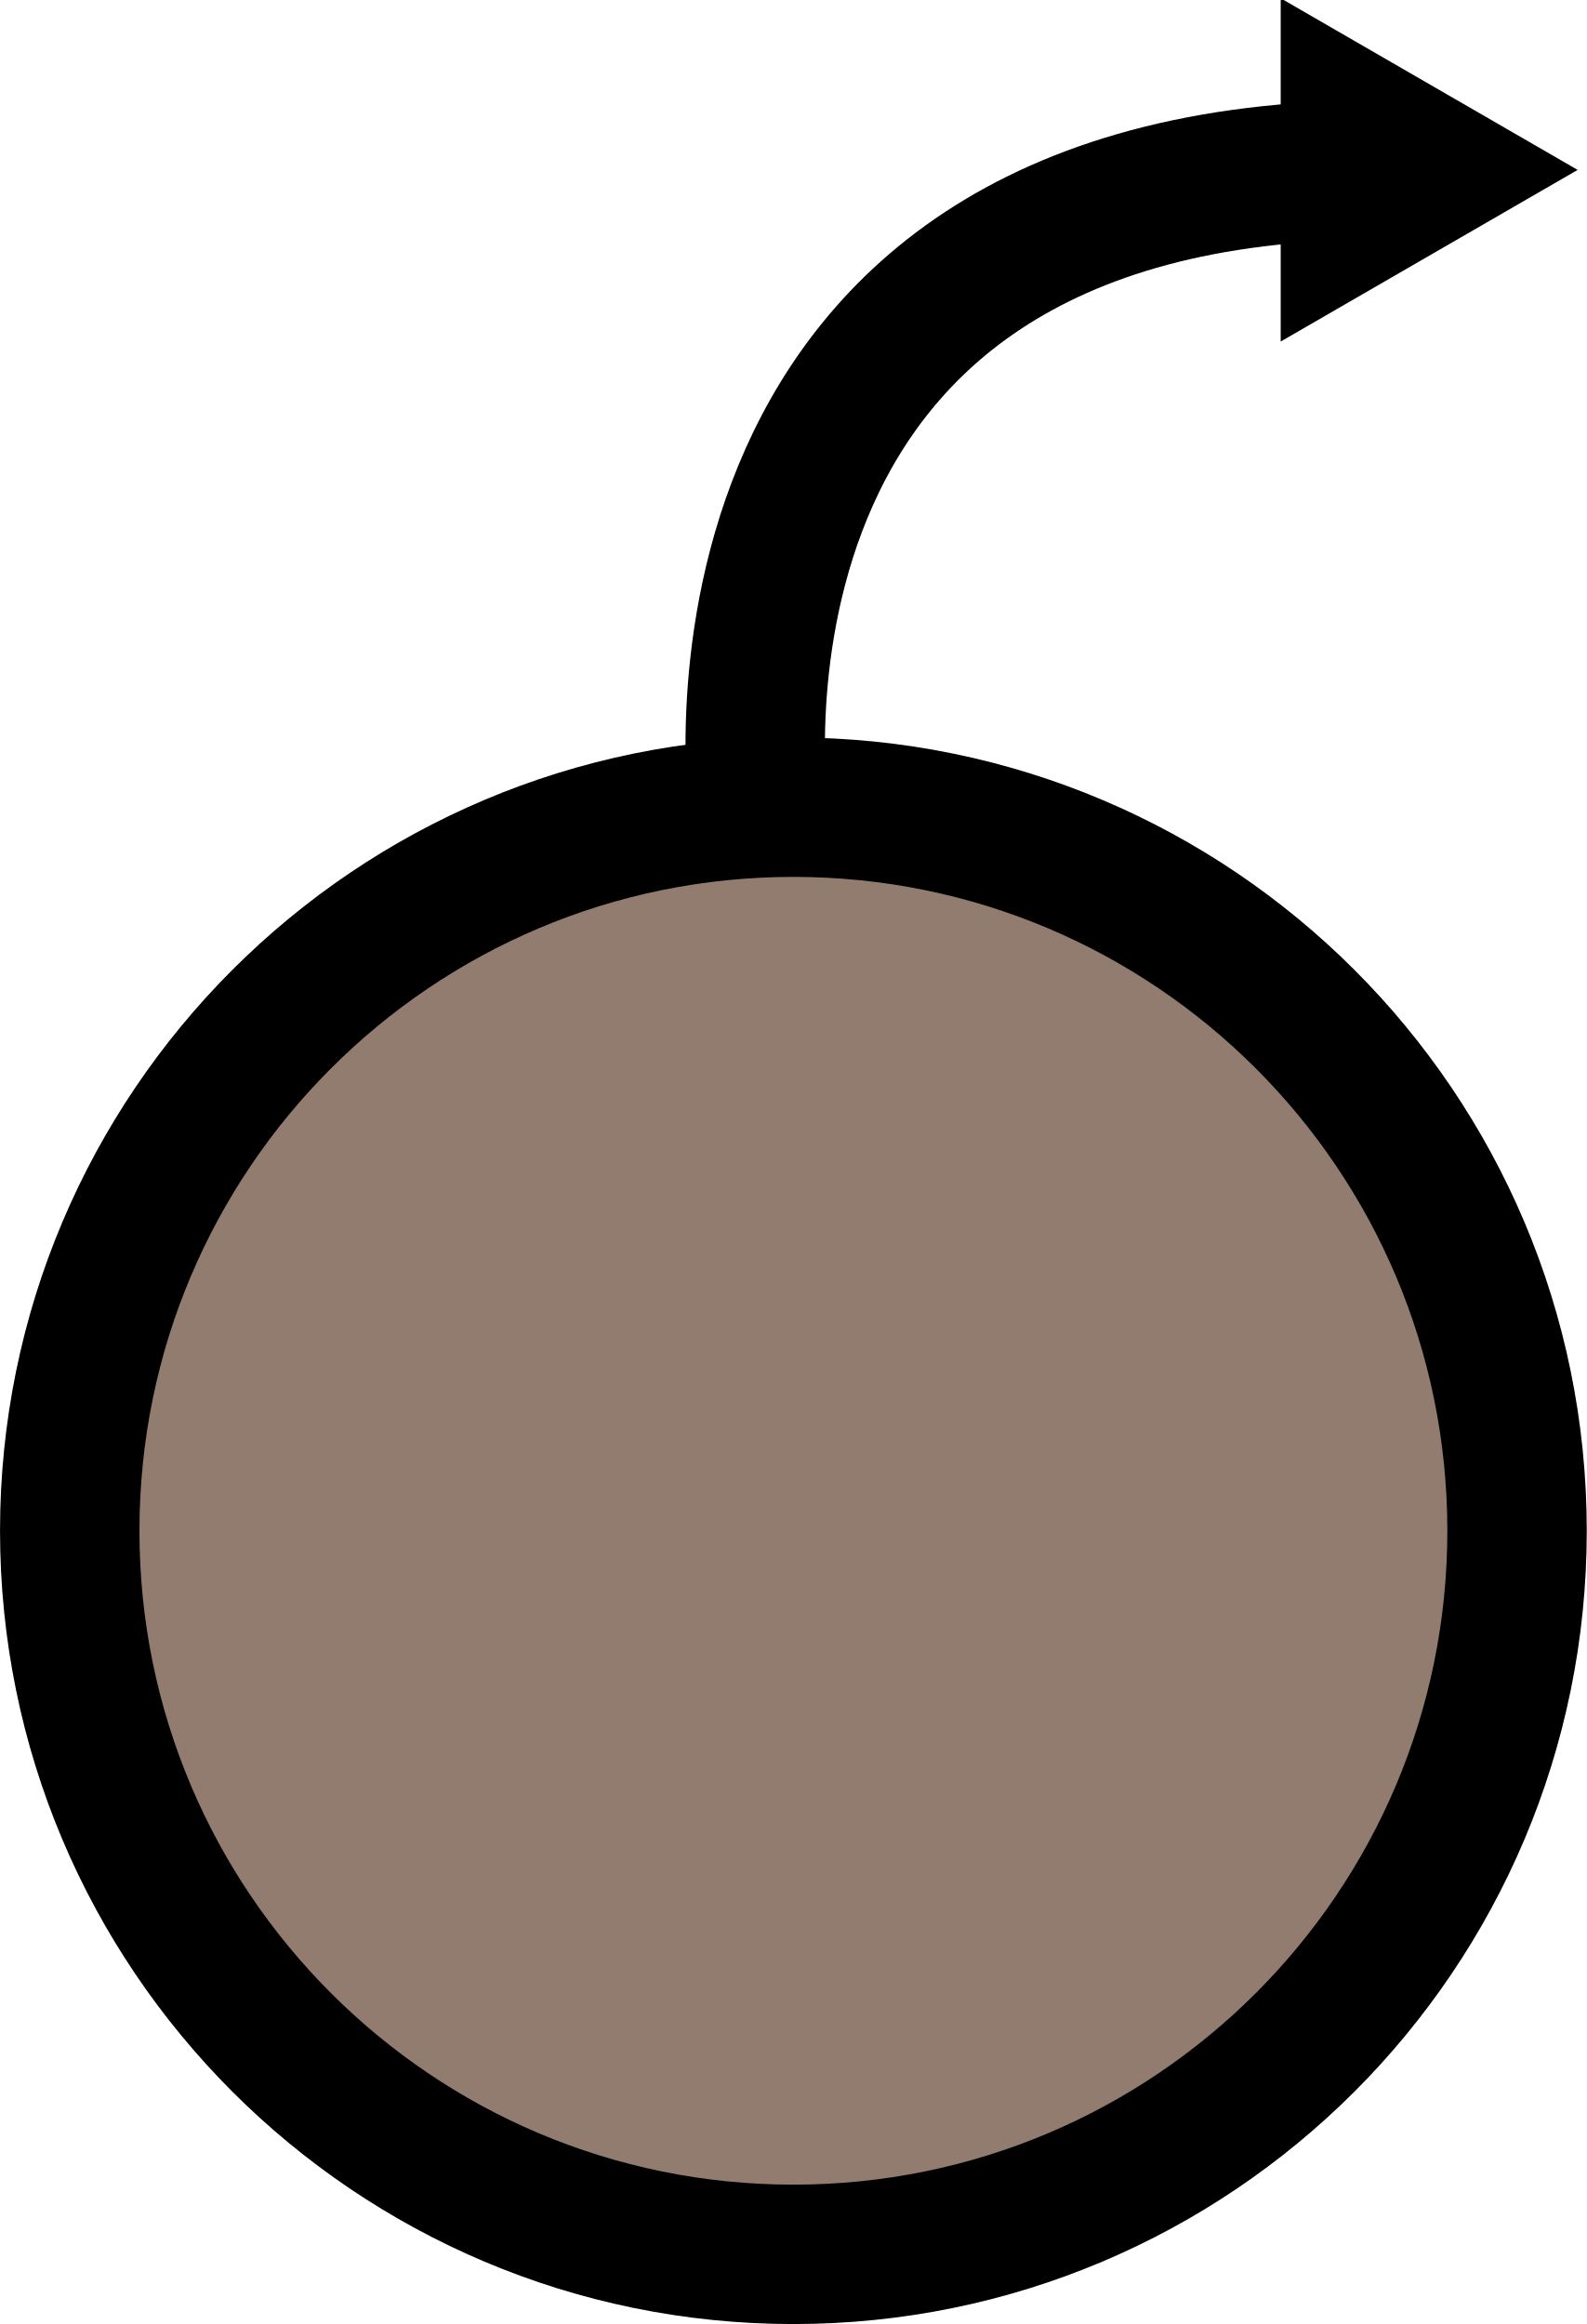
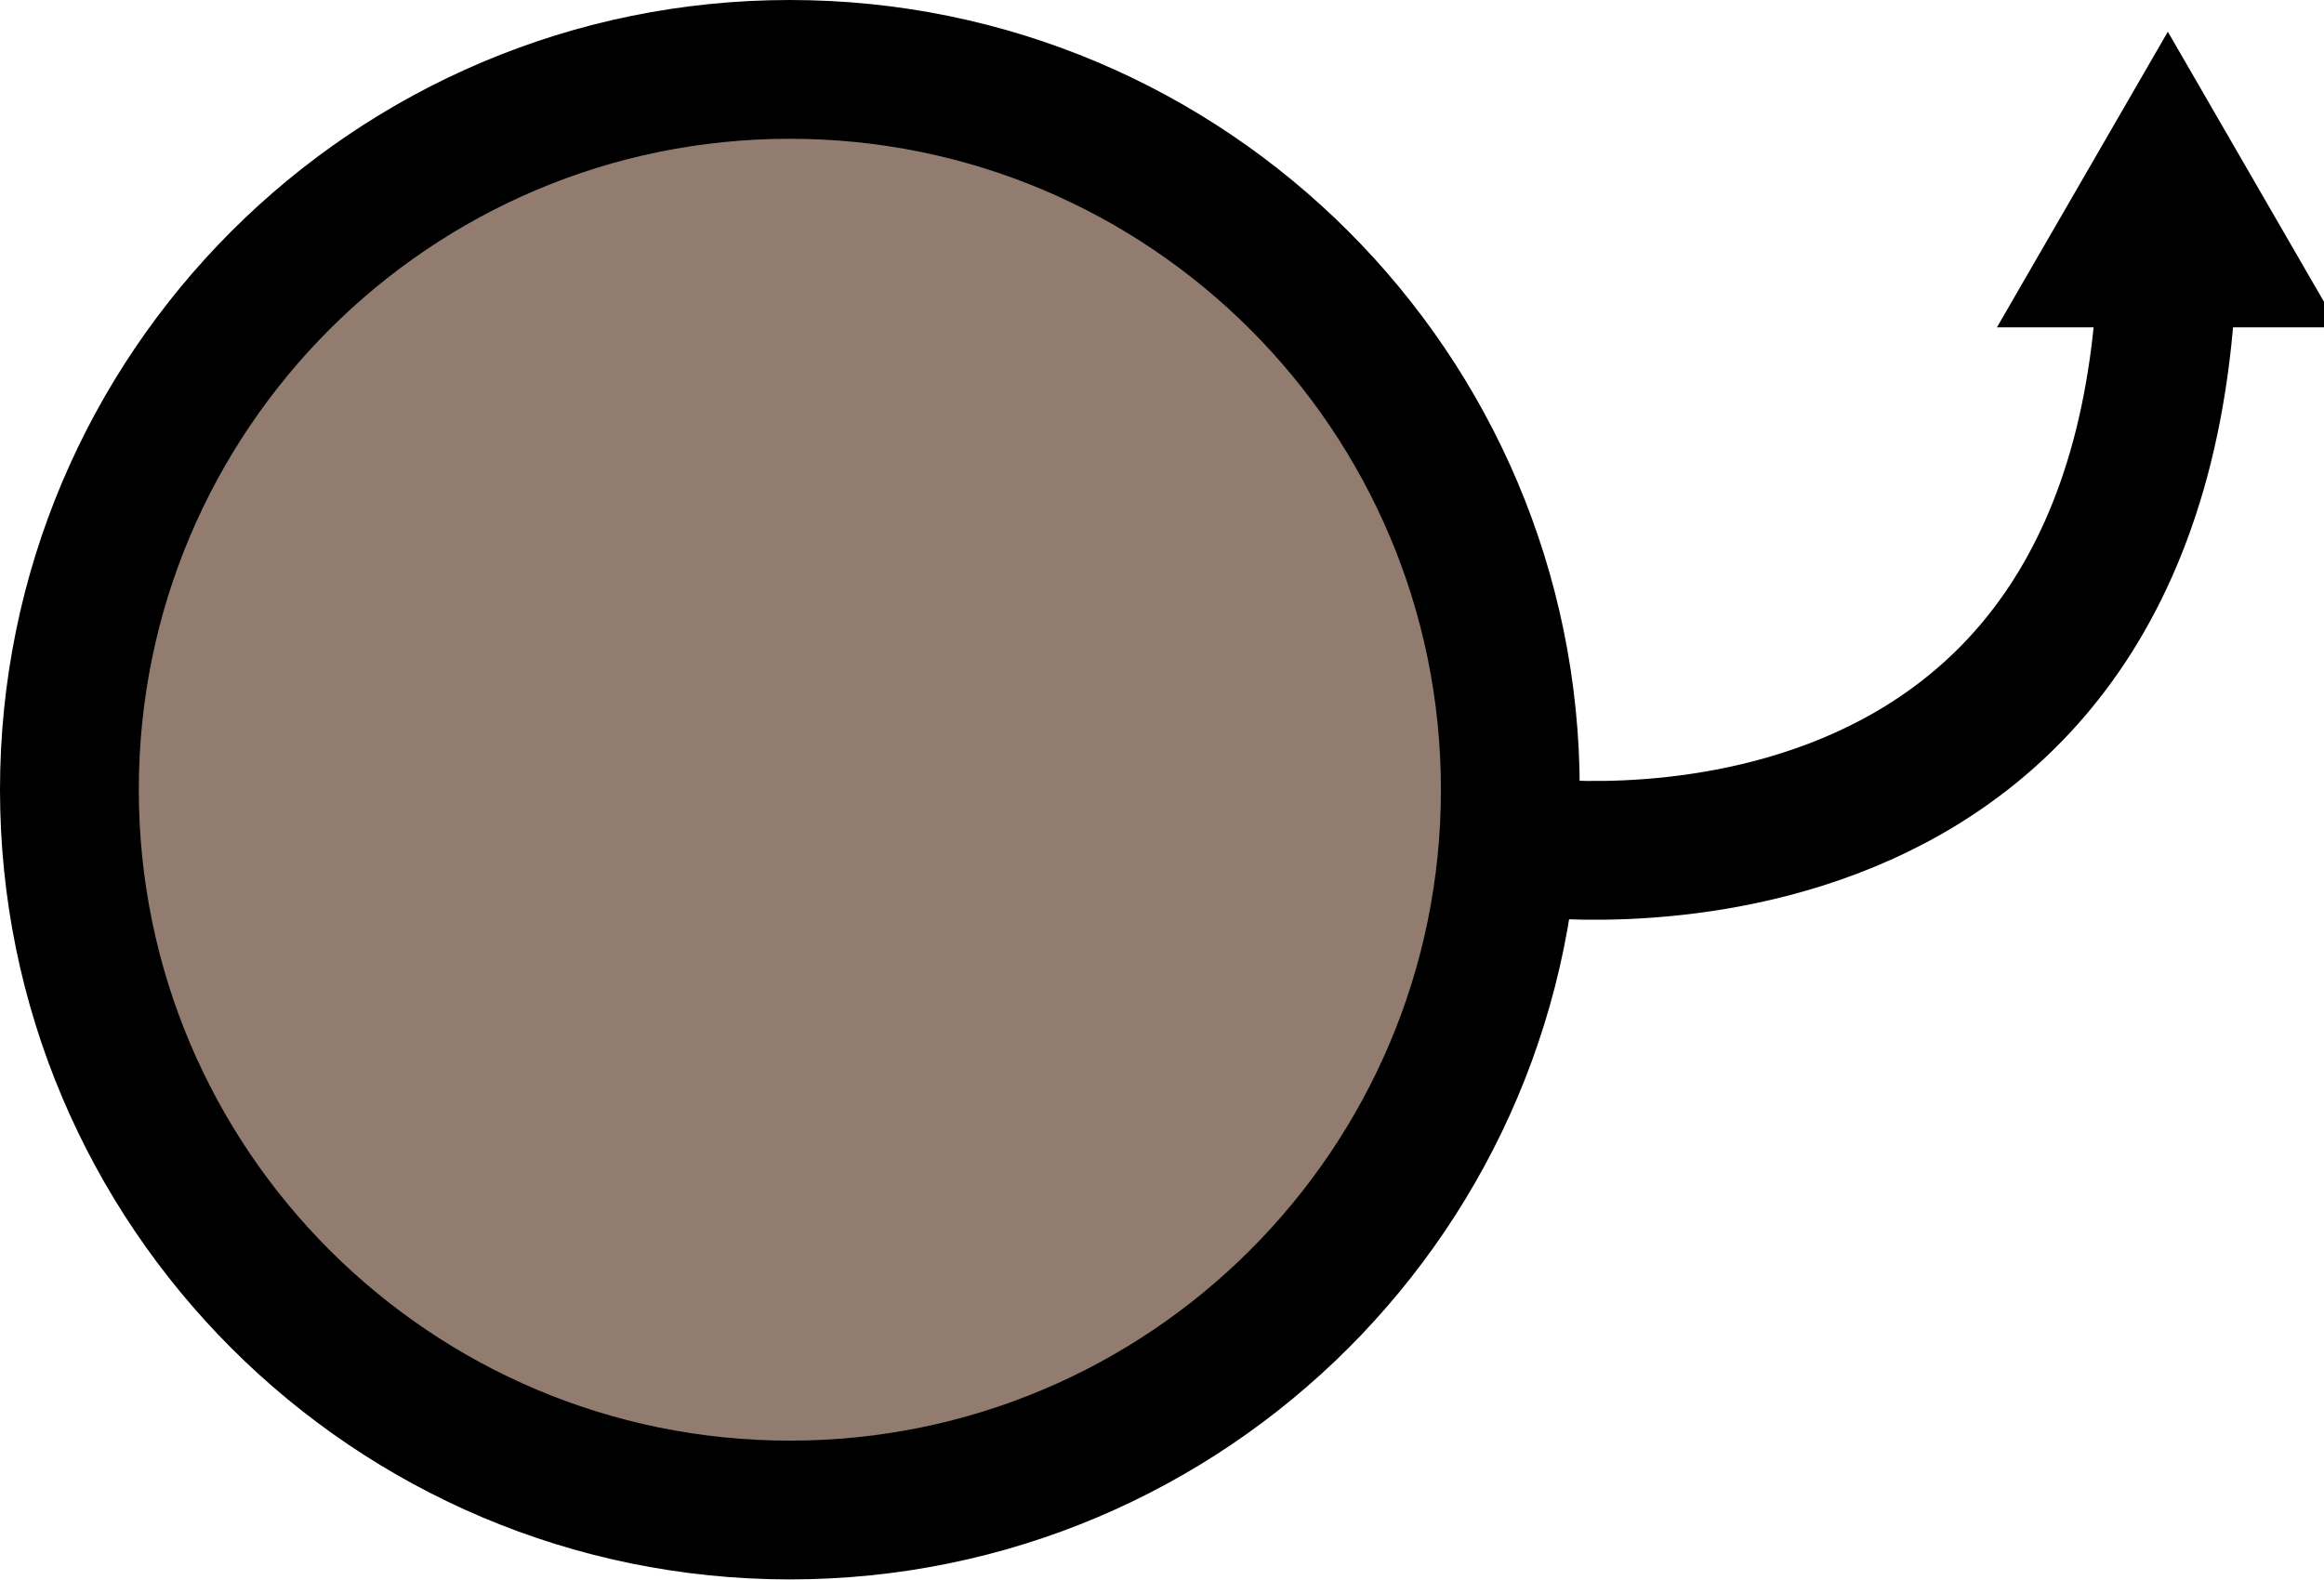
- <svg xmlns="http://www.w3.org/2000/svg" width="99.491" height="145.729" id="svg2" version="1.1">
+ <svg xmlns="http://www.w3.org/2000/svg" width="146.36" height="99.488" id="svg2" version="1.1">
  <defs id="defs4">
    <marker orient="auto" refY="0" refX="0" id="TriangleOutS" style="overflow:visible">
      <path id="path3935" d="m 5.77,0 -8.65,5 0,-10 8.65,5 z" style="fill-rule:evenodd;stroke:#000000;stroke-width:1pt" transform="scale(0.2,0.2)" />
    </marker>
    <marker orient="auto" refY="0" refX="0" id="DiamondS" style="overflow:visible">
      <path id="path3872" d="M 0,-7.071 -7.071,0 0,7.071 7.071,0 0,-7.071 z" style="fill-rule:evenodd;stroke:#000000;stroke-width:1pt" transform="scale(0.2,0.2)" />
    </marker>
    <marker orient="auto" refY="0" refX="0" id="DotM" style="overflow:visible">
      <path id="path3851" d="m -2.5,-1 c 0,2.76 -2.24,5 -5,5 -2.76,0 -5,-2.24 -5,-5 0,-2.76 2.24,-5 5,-5 2.76,0 5,2.24 5,5 z" style="fill-rule:evenodd;stroke:#000000;stroke-width:1pt" transform="matrix(0.4,0,0,0.4,2.96,0.4)" />
    </marker>
    <marker orient="auto" refY="0" refX="0" id="Arrow1Send" style="overflow:visible">
      <path id="path3802" d="M 0,0 5,-5 -12.5,0 5,5 0,0 z" style="fill-rule:evenodd;stroke:#000000;stroke-width:1pt" transform="matrix(-0.2,0,0,-0.2,-1.2,0)" />
    </marker>
    <marker orient="auto" refY="0" refX="0" id="Arrow2Lend" style="overflow:visible">
      <path id="path3808" style="fill-rule:evenodd;stroke-width:0.625;stroke-linejoin:round" d="M 8.719,4.034 -2.207,0.016 8.719,-4.002 c -1.745,2.372 -1.735,5.617 -6e-7,8.035 z" transform="matrix(-1.1,0,0,-1.1,-1.1,0)" />
    </marker>
  </defs>
-   <g id="layer1" transform="translate(-193.5701,-206.3641)">
-     <g id="g3008">
-       <path transform="matrix(0.2913873,0,0,0.2913873,502.6501,266.698)" d="m -734.286,122.362 c 0,85.999 -69.716,155.714 -155.714,155.714 -85.999,0 -155.714,-69.716 -155.714,-155.714 0,-85.999 69.716,-155.714 155.714,-155.714 85.999,0 155.714,69.716 155.714,155.714 z" id="path3760" style="fill:#917c6f;fill-opacity:1;stroke:#000000;stroke-width:30;stroke-linecap:round;stroke-miterlimit:4;stroke-opacity:1;stroke-dasharray:none" />
-       <path id="path3781" d="m 241.149,257.396 c 0,0 -5.62,-40.378 38.921,-40.378" style="fill:none;stroke:#000000;stroke-width:8.742;stroke-linecap:butt;stroke-linejoin:miter;stroke-miterlimit:4;stroke-opacity:1;stroke-dasharray:none;marker-end:url(#TriangleOutS)" />
-     </g>
+   <g id="layer1" transform="translate(-193.5714,-252.6088)">
+     <path style="fill:#917c6f;fill-opacity:1;stroke:#000000;stroke-width:30;stroke-linecap:round;stroke-miterlimit:4;stroke-opacity:1;stroke-dasharray:none" id="path3760" d="m -734.286,122.362 c 0,85.999 -69.716,155.714 -155.714,155.714 -85.999,0 -155.714,-69.716 -155.714,-155.714 0,-85.999 69.716,-155.714 155.714,-155.714 85.999,0 155.714,69.716 155.714,155.714 z" transform="matrix(0.2913873,0,0,0.2913873,502.6501,266.698)" />
+     <path style="fill:none;stroke:#000000;stroke-width:8.742;stroke-linecap:butt;stroke-linejoin:miter;stroke-miterlimit:4;stroke-opacity:1;stroke-dasharray:none;marker-end:url(#TriangleOutS)" d="m 289.719,305.946 c 0,0 40.378,5.62 40.378,-38.921" id="path3781" />
  </g>
</svg>
